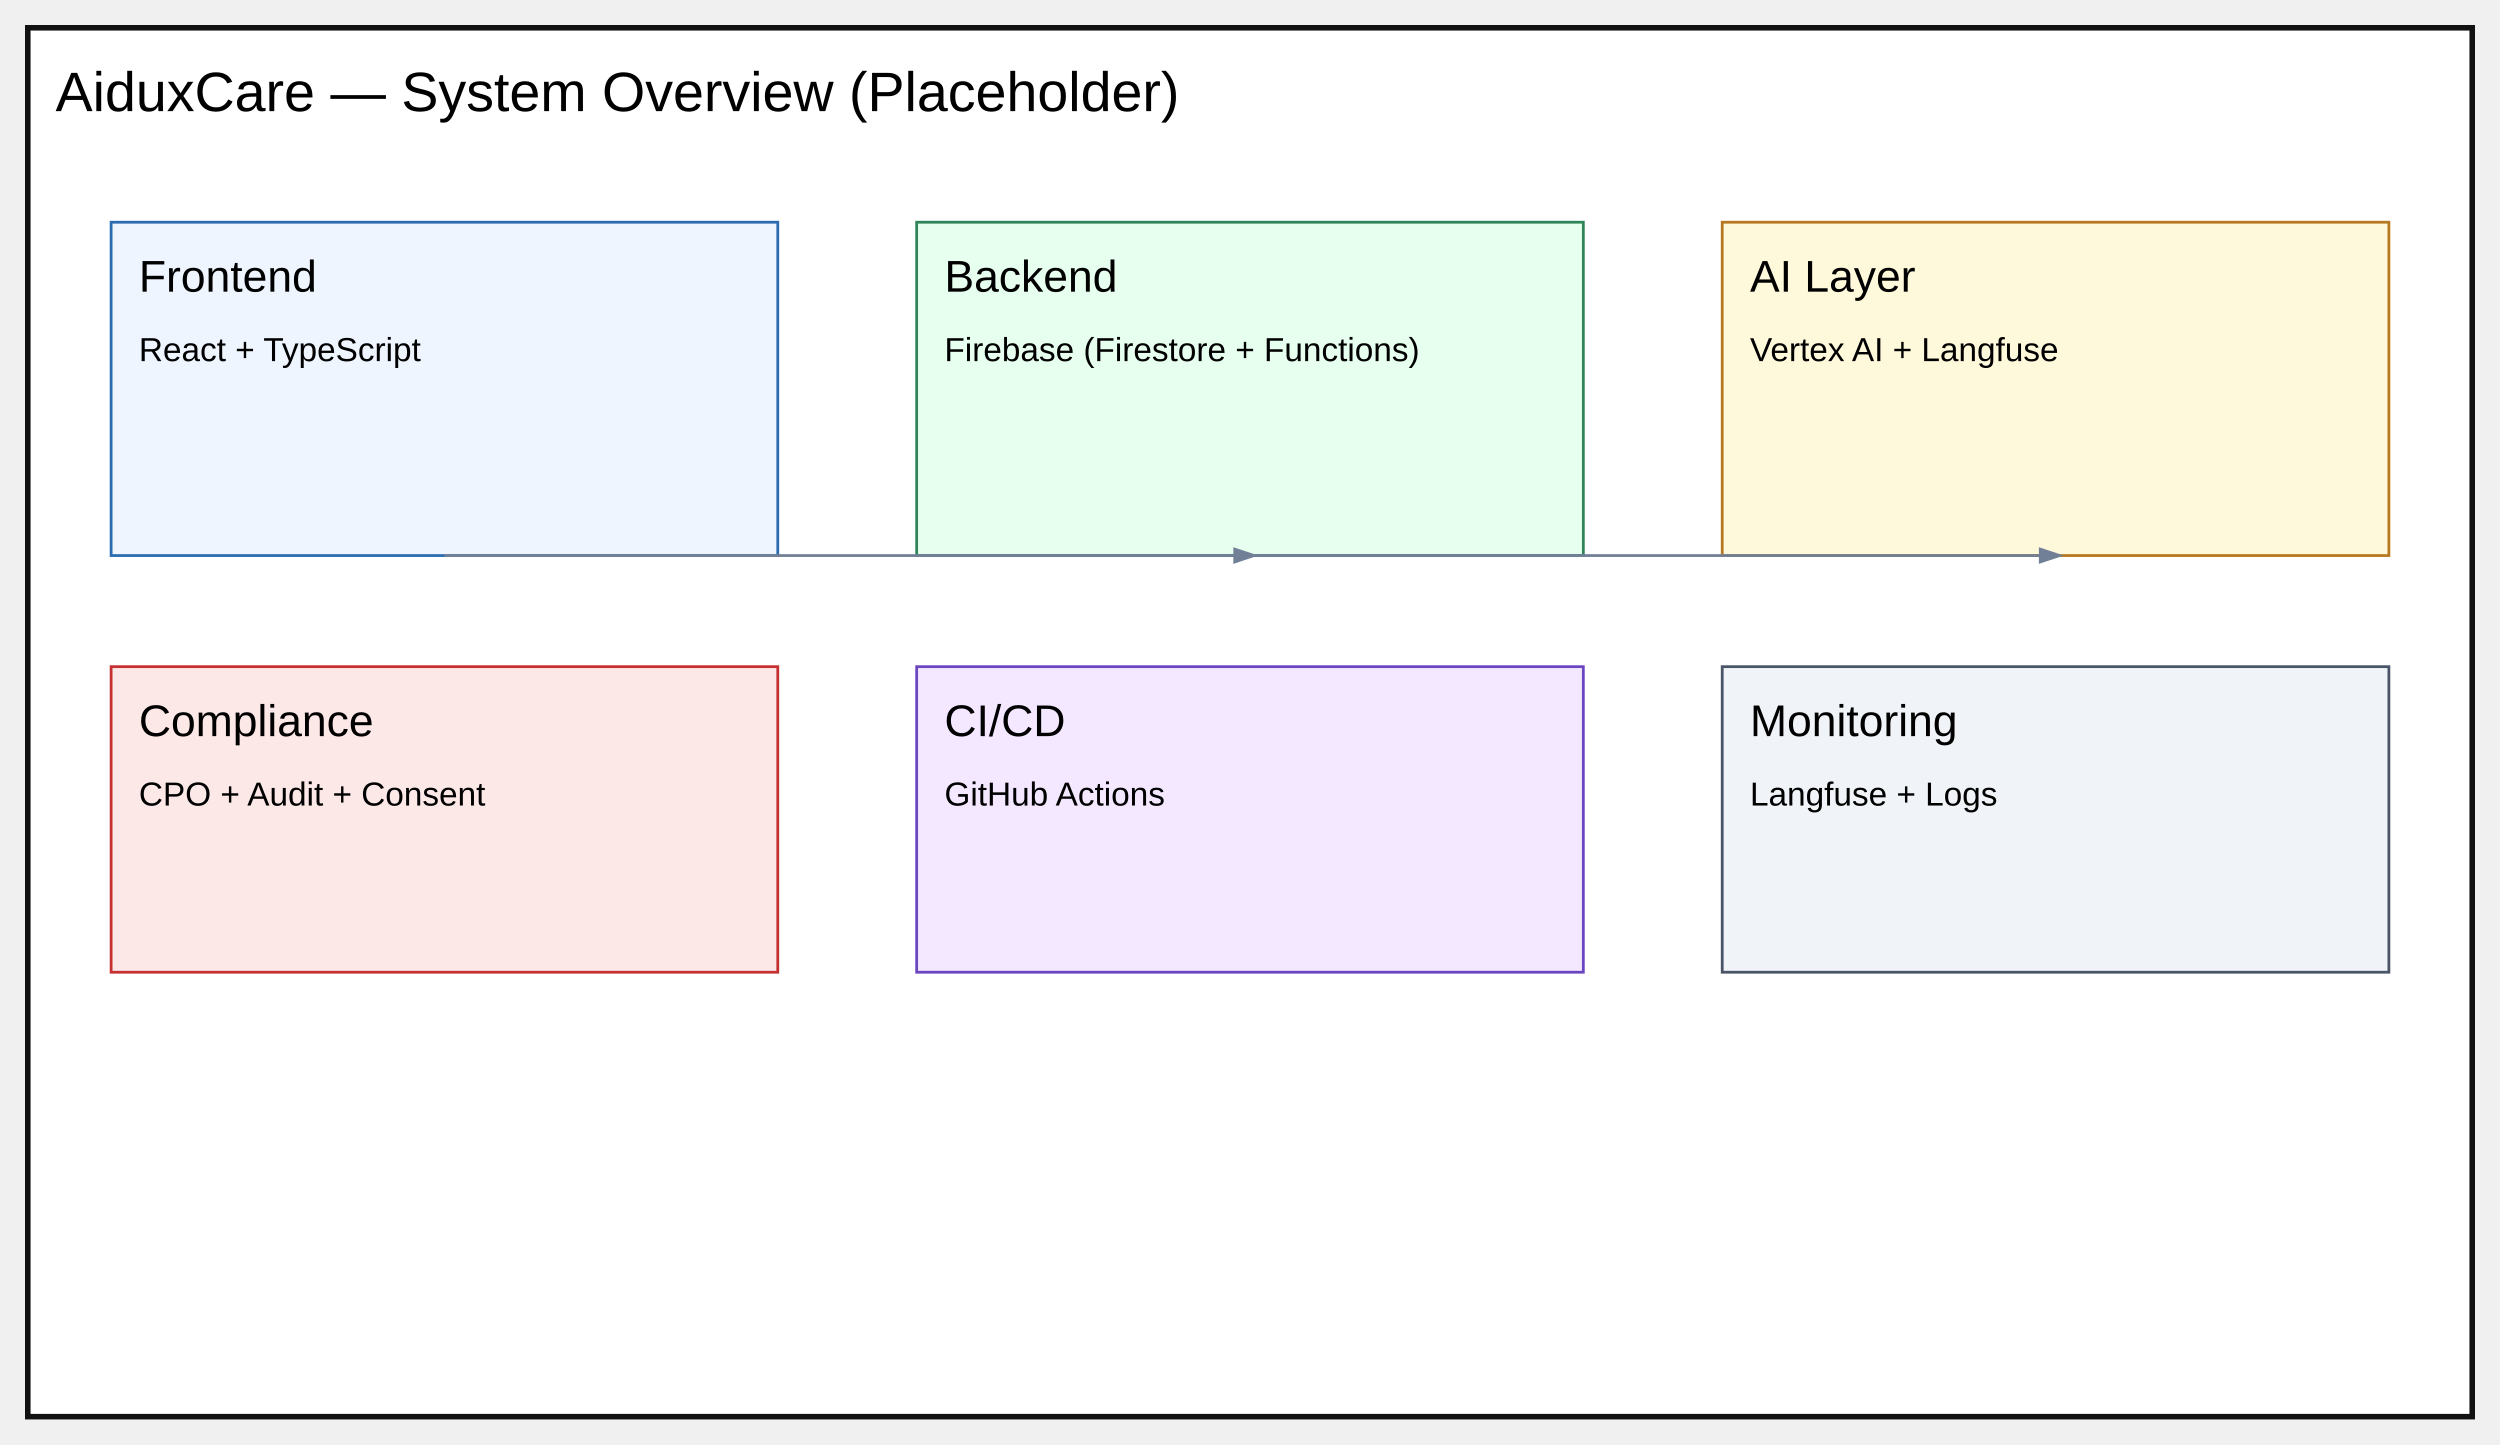
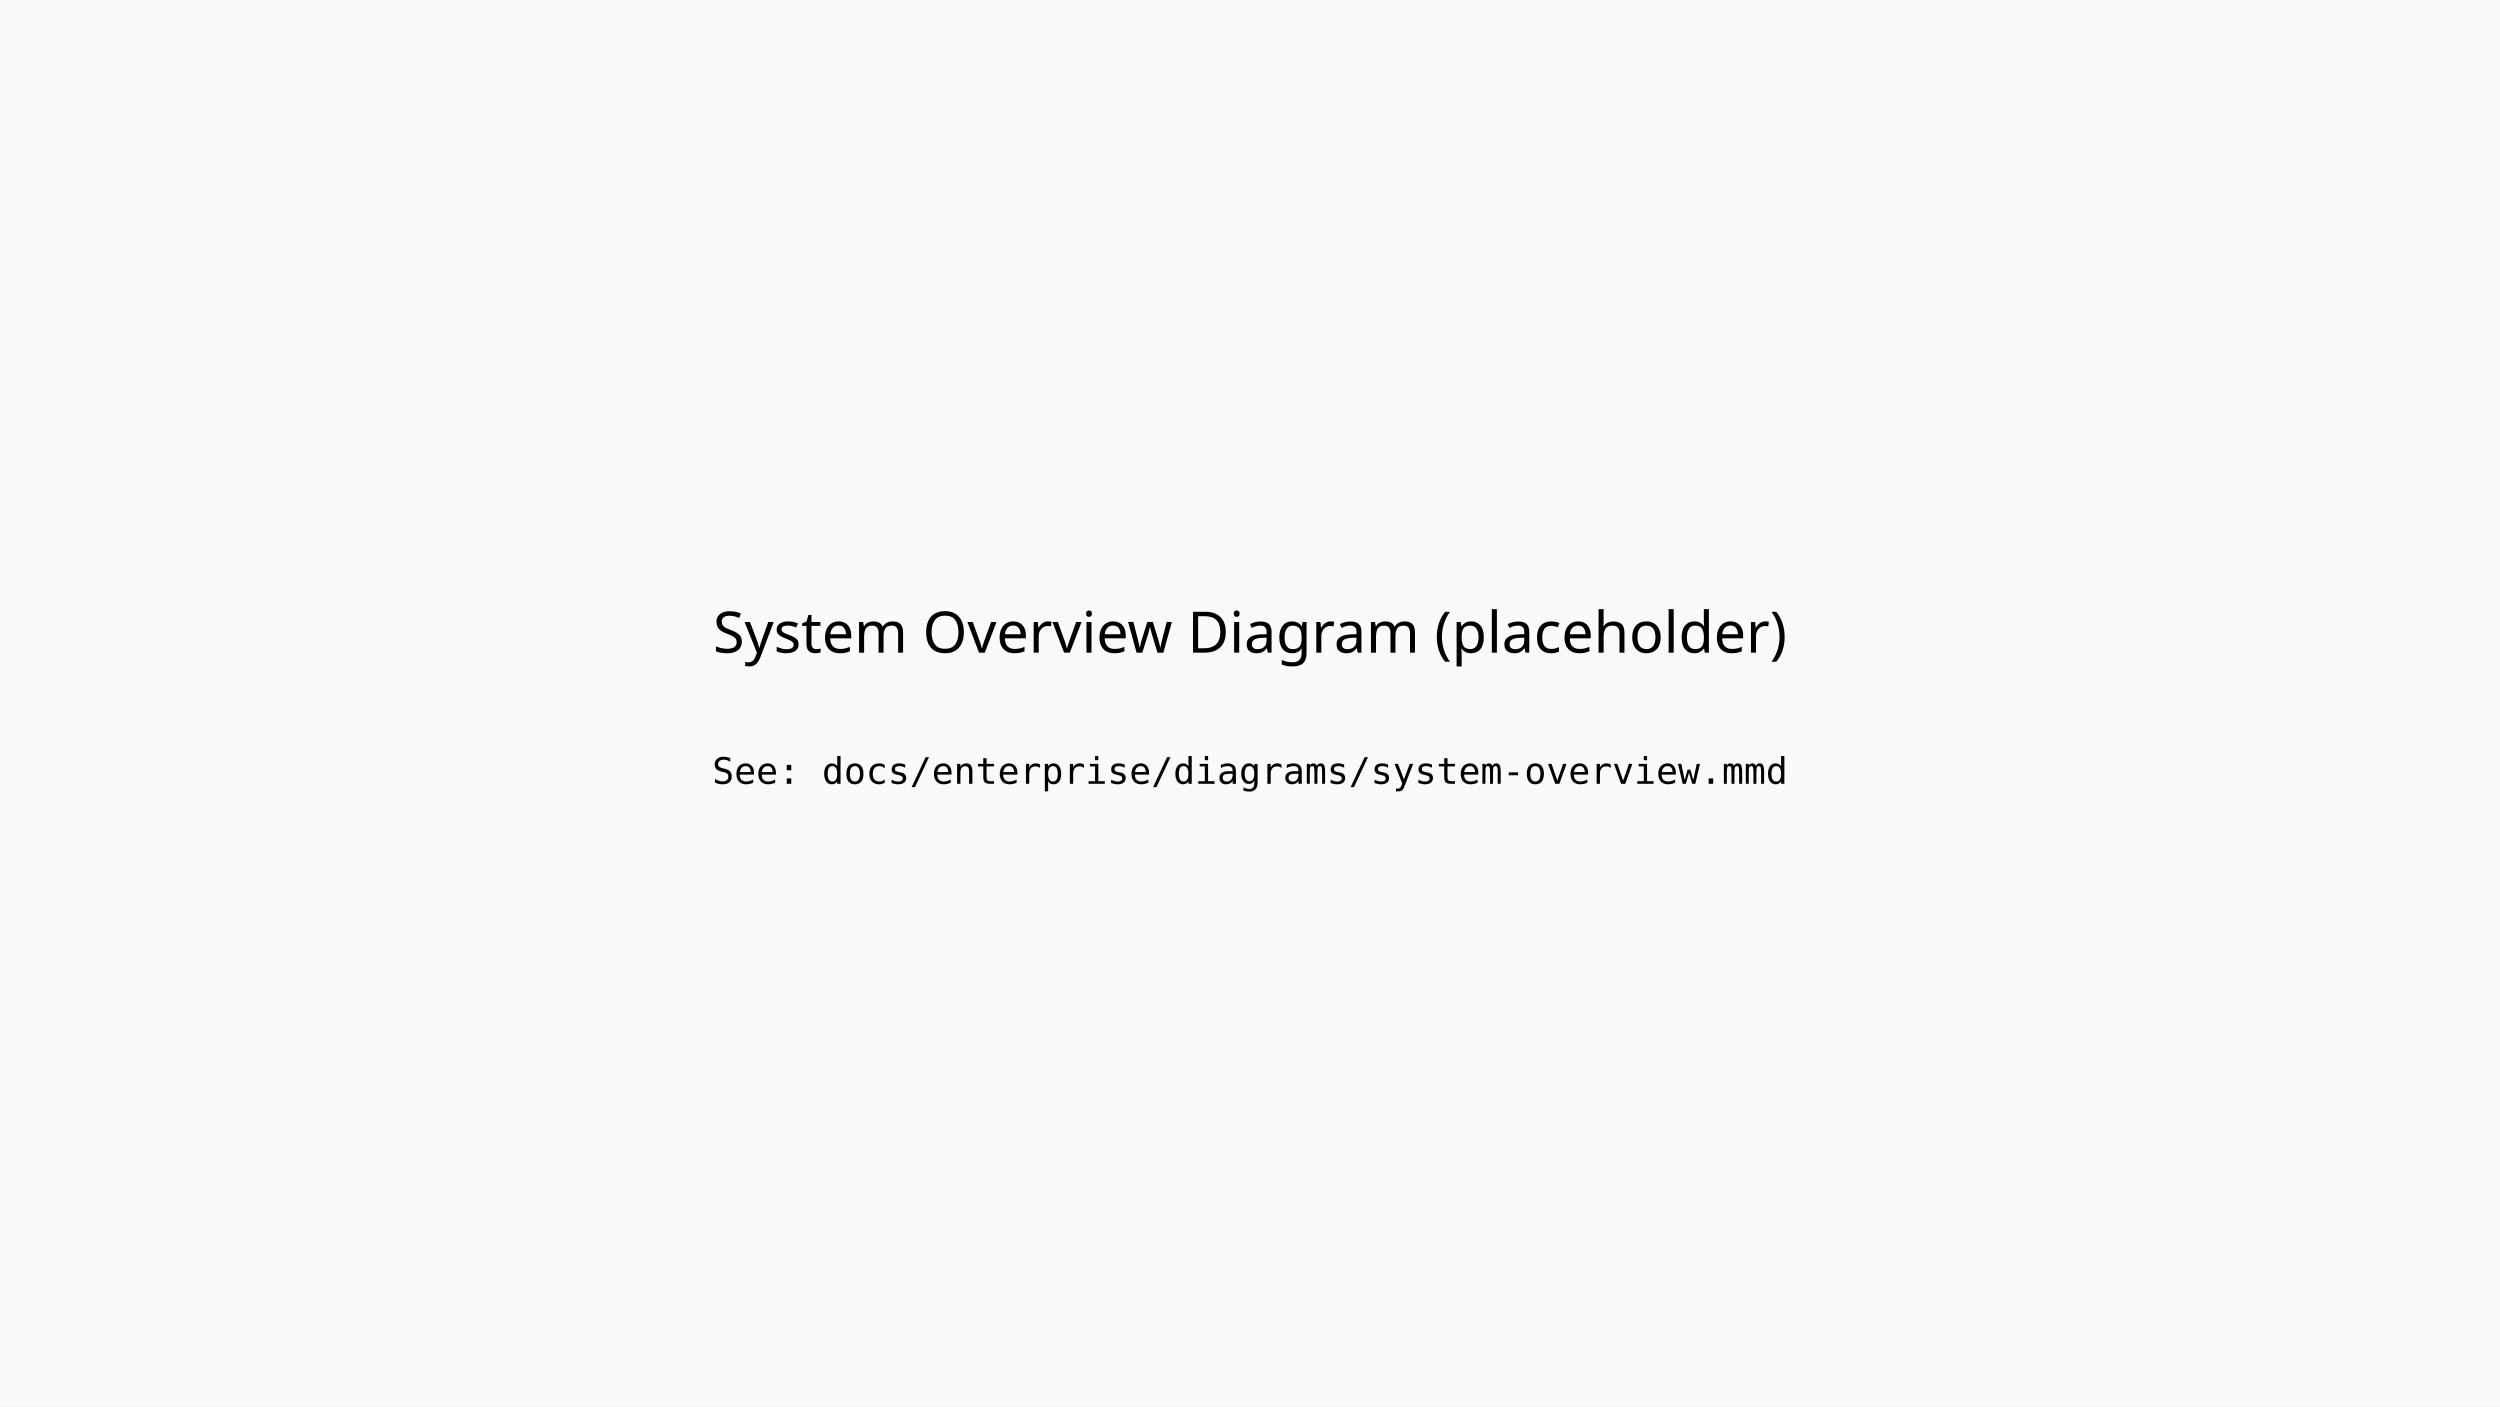
- <svg xmlns="http://www.w3.org/2000/svg" width="900" height="520">
-   <rect x="10" y="10" width="880" height="500" fill="#ffffff" stroke="#111" stroke-width="2" />
-   <text x="20" y="40" font-family="Arial" font-size="20">AiduxCare — System Overview (Placeholder)</text>
-   <rect x="40" y="80" width="240" height="120" fill="#eef5ff" stroke="#2b6cb0" />
-   <text x="50" y="105" font-family="Arial" font-size="16">Frontend</text>
-   <text x="50" y="130" font-family="Arial" font-size="12">React + TypeScript</text>
-   <rect x="330" y="80" width="240" height="120" fill="#e7ffef" stroke="#2f855a" />
-   <text x="340" y="105" font-family="Arial" font-size="16">Backend</text>
-   <text x="340" y="130" font-family="Arial" font-size="12">Firebase (Firestore + Functions)</text>
-   <rect x="620" y="80" width="240" height="120" fill="#fff9db" stroke="#b7791f" />
-   <text x="630" y="105" font-family="Arial" font-size="16">AI Layer</text>
-   <text x="630" y="130" font-family="Arial" font-size="12">Vertex AI + Langfuse</text>
-   <rect x="40" y="240" width="240" height="110" fill="#fde8e8" stroke="#c53030" />
-   <text x="50" y="265" font-family="Arial" font-size="16">Compliance</text>
-   <text x="50" y="290" font-family="Arial" font-size="12">CPO + Audit + Consent</text>
-   <rect x="330" y="240" width="240" height="110" fill="#f3e8ff" stroke="#6b46c1" />
-   <text x="340" y="265" font-family="Arial" font-size="16">CI/CD</text>
-   <text x="340" y="290" font-family="Arial" font-size="12">GitHub Actions</text>
-   <rect x="620" y="240" width="240" height="110" fill="#f0f4f8" stroke="#4a5568" />
-   <text x="630" y="265" font-family="Arial" font-size="16">Monitoring</text>
-   <text x="630" y="290" font-family="Arial" font-size="12">Langfuse + Logs</text>
-   <line x1="160" y1="200" x2="450" y2="200" stroke="#718096" marker-end="url(#arrow)" />
-   <line x1="450" y1="200" x2="740" y2="200" stroke="#718096" marker-end="url(#arrow)" />
-   <defs>
-     <marker id="arrow" markerWidth="10" markerHeight="10" refX="6" refY="3" orient="auto">
-       <path d="M0,0 L0,6 L9,3 z" fill="#718096" />
-     </marker>
-   </defs>
+ <svg xmlns="http://www.w3.org/2000/svg" width="960" height="540">
+   <rect width="100%" height="100%" fill="#fafafa" />
+   <text x="50%" y="45%" dominant-baseline="middle" text-anchor="middle" font-family="sans-serif" font-size="22">
+     System Overview Diagram (placeholder)
+   </text>
+   <text x="50%" y="55%" dominant-baseline="middle" text-anchor="middle" font-family="monospace" font-size="14">
+     See: docs/enterprise/diagrams/system-overview.mmd
+   </text>
</svg>
